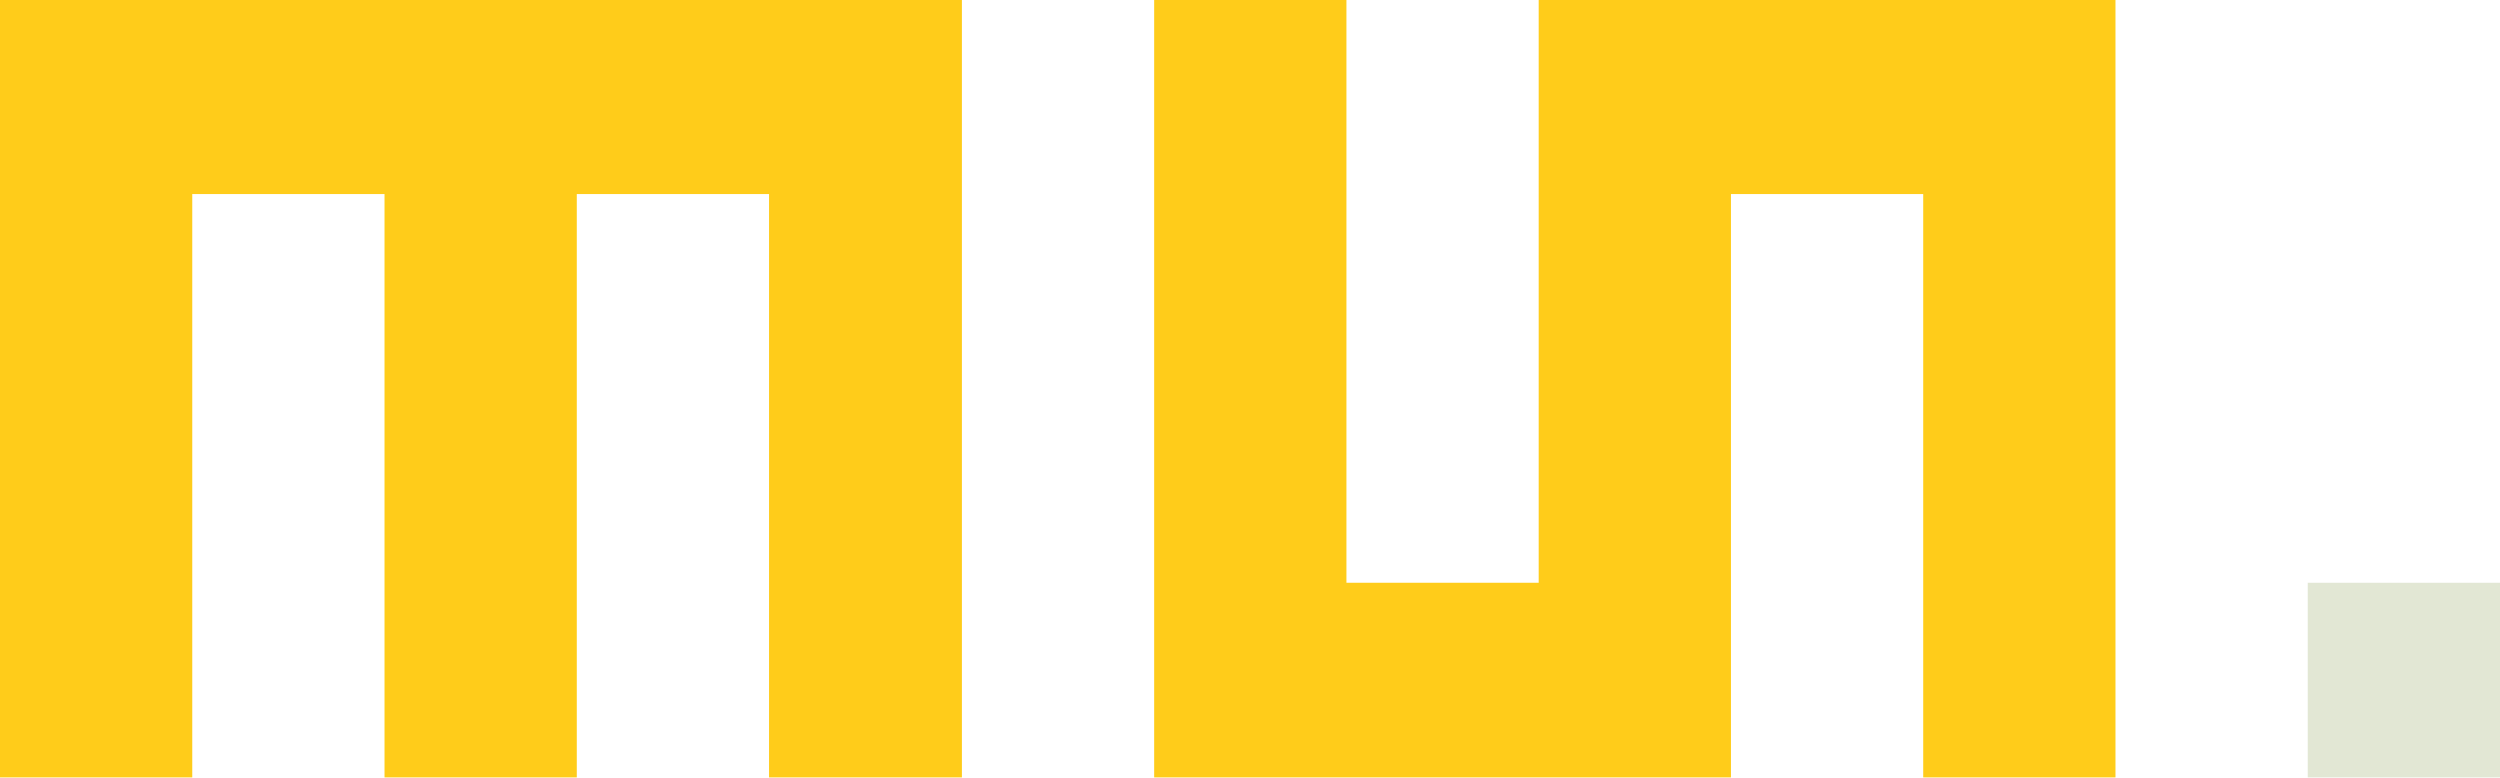
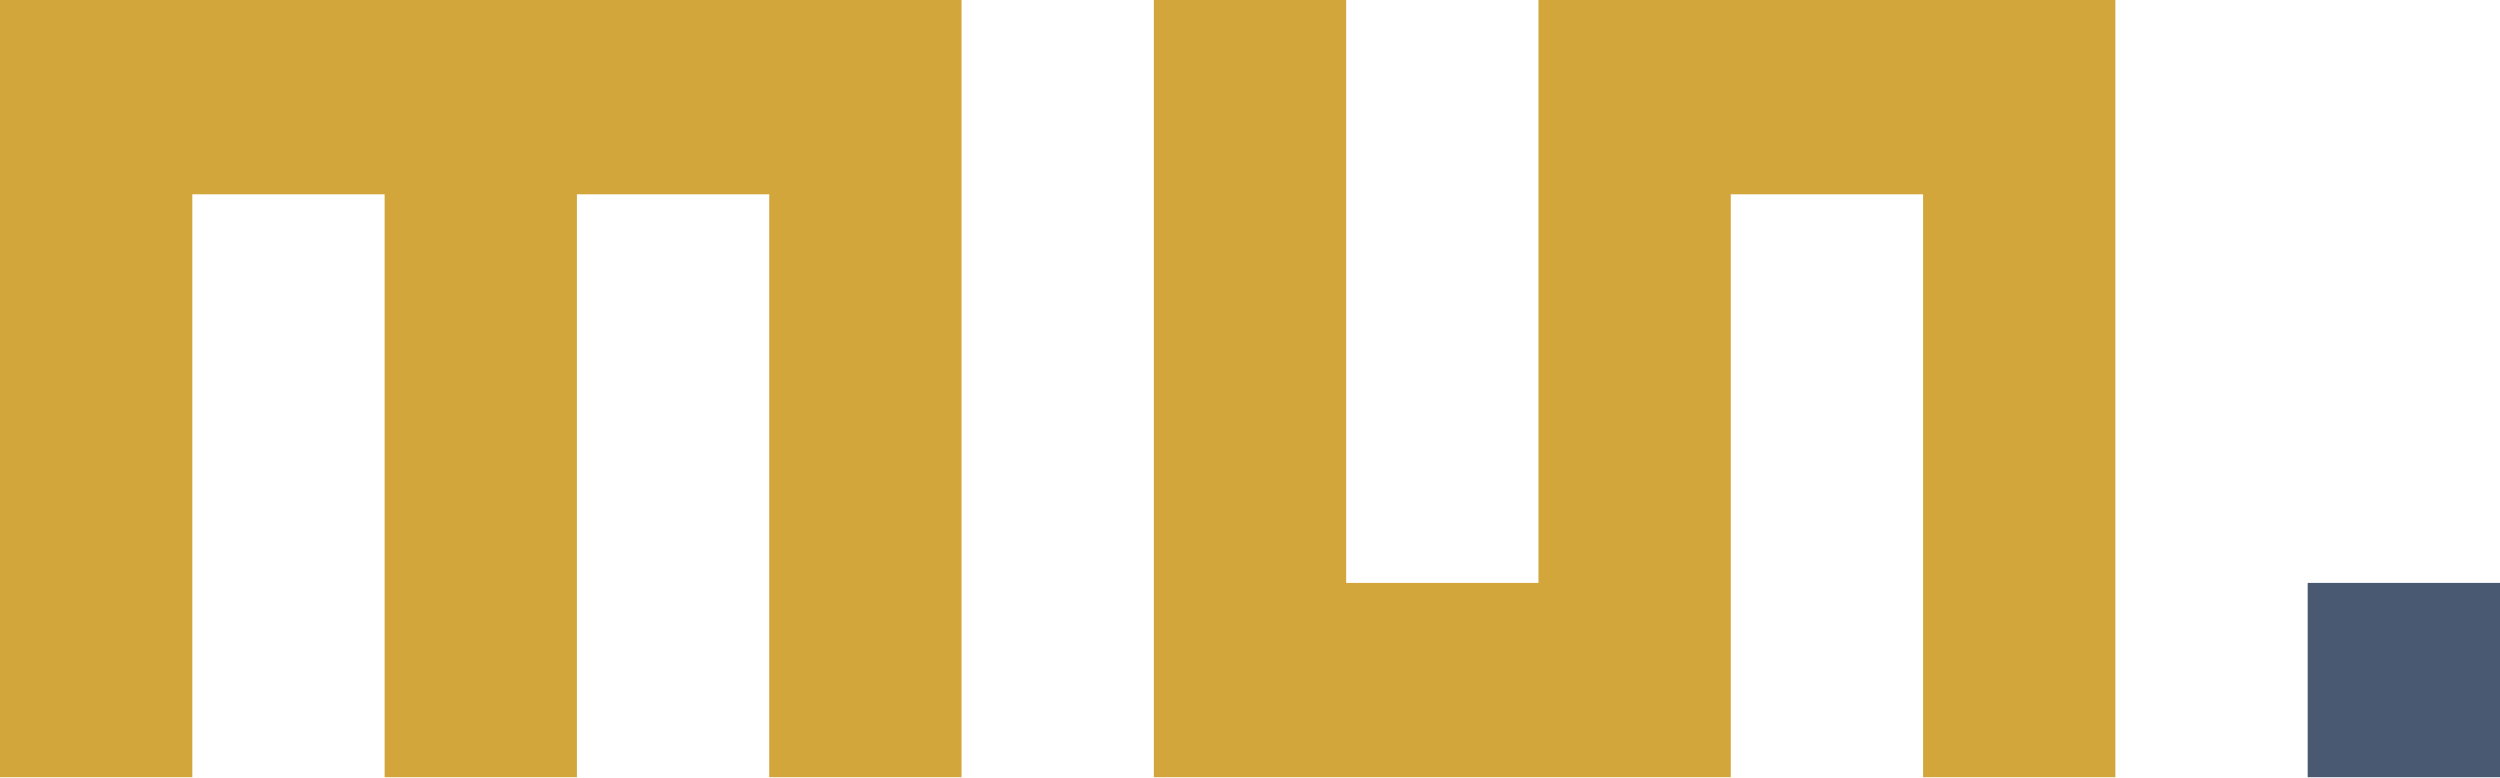
- <svg xmlns="http://www.w3.org/2000/svg" version="1.1" id="Layer_1" x="0px" y="0px" viewBox="0 0 418.7 130.2" style="enable-background:new 0 0 418.7 130.2;" xml:space="preserve">
-   <style type="text/css">
- 	.st0{fill:#E2E7D4;}
- 	.st1{fill:#FFCC1A;}
- </style>
-   <polygon class="st0" points="410.7,97.6 402.6,97.6 402.6,97.6 402.6,97.6 394.6,97.6 386.5,97.6 386.5,102.3 386.5,106.9   386.5,111.6 386.5,116.2 386.5,120.9 386.5,125.5 386.5,130.2 394.6,130.2 402.6,130.2 410.7,130.2 418.7,130.2 418.7,125.5   418.7,120.9 418.7,116.2 418.7,111.6 418.7,106.9 418.7,102.3 418.7,97.6 " />
-   <polygon class="st1" points="153,0 144.9,0 144.9,0 144.9,0 136.9,0 128.8,0 120.8,0 112.7,0 112.7,0 112.7,0 104.7,0 96.6,0   88.6,0 80.5,0 80.5,0 80.5,0 72.5,0 64.4,0 56.4,0 48.3,0 48.3,0 48.3,0 40.3,0 32.2,0 24.2,0 16.1,0 16.1,0 16.1,0 8.1,0 0,0   0,4.6 0,9.3 0,13.9 0,18.6 0,23.2 0,27.9 0,32.5 0,37.2 0,41.8 0,46.5 0,51.1 0,55.8 0,60.4 0,65.1 0,69.7 0,74.4 0,79 0,83.7   0,88.3 0,93 0,97.6 0,102.3 0,106.9 0,111.6 0,116.2 0,120.9 0,125.5 0,130.2 8.1,130.2 16.1,130.2 24.2,130.2 32.2,130.2   32.2,125.5 32.2,120.9 32.2,116.2 32.2,111.6 32.2,106.9 32.2,102.3 32.2,97.6 32.2,93 32.2,88.3 32.2,83.7 32.2,79 32.2,74.4   32.2,69.7 32.2,65.1 32.2,60.4 32.2,55.8 32.2,51.1 32.2,46.5 32.2,41.8 32.2,37.2 32.2,32.5 40.3,32.5 48.3,32.5 56.4,32.5   64.4,32.5 64.4,37.2 64.4,41.8 64.4,46.5 64.4,51.1 64.4,55.8 64.4,60.4 64.4,65.1 64.4,69.7 64.4,74.4 64.4,79 64.4,83.7   64.4,88.3 64.4,93 64.4,97.6 64.4,102.3 64.4,106.9 64.4,111.6 64.4,116.2 64.4,120.9 64.4,125.5 64.4,130.2 72.5,130.2 80.5,130.2   88.6,130.2 96.6,130.2 96.6,125.5 96.6,120.9 96.6,116.2 96.6,111.6 96.6,106.9 96.6,102.3 96.6,97.6 96.6,93 96.6,88.3 96.6,83.7   96.6,79 96.6,74.4 96.6,69.7 96.6,65.1 96.6,60.4 96.6,55.8 96.6,51.1 96.6,46.5 96.6,41.8 96.6,37.2 96.6,32.5 104.7,32.5   112.7,32.5 120.8,32.5 128.8,32.5 128.8,37.2 128.8,41.8 128.8,46.5 128.8,51.1 128.8,55.8 128.8,60.4 128.8,65.1 128.8,69.7   128.8,74.4 128.8,79 128.8,83.7 128.8,88.3 128.8,93 128.8,97.6 128.8,102.3 128.8,106.9 128.8,111.6 128.8,116.2 128.8,120.9   128.8,125.5 128.8,130.2 136.9,130.2 144.9,130.2 153,130.2 161.1,130.2 161.1,125.5 161.1,120.9 161.1,116.2 161.1,111.6   161.1,106.9 161.1,102.3 161.1,97.6 161.1,93 161.1,88.3 161.1,83.7 161.1,79 161.1,74.4 161.1,69.7 161.1,65.1 161.1,60.4   161.1,55.8 161.1,51.1 161.1,46.5 161.1,41.8 161.1,37.2 161.1,32.5 161.1,27.9 161.1,23.2 161.1,18.6 161.1,13.9 161.1,9.3   161.1,4.6 161.1,0 " />
-   <polygon class="st1" points="346.3,0 338.2,0 338.2,0 338.2,0 330.2,0 322.1,0 314.1,0 306,0 306,0 306,0 297.9,0 289.9,0 281.8,0   273.8,0 273.8,0 273.8,0 265.7,0 257.7,0 257.7,4.6 257.7,9.3 257.7,13.9 257.7,18.6 257.7,23.2 257.7,27.9 257.7,32.5 257.7,37.2   257.7,41.8 257.7,46.5 257.7,51.1 257.7,55.8 257.7,60.4 257.7,65.1 257.7,69.7 257.7,74.4 257.7,79 257.7,83.7 257.7,88.3   257.7,93 257.7,97.6 249.6,97.6 241.6,97.6 241.6,97.6 241.6,97.6 233.5,97.6 225.5,97.6 225.5,93 225.5,88.3 225.5,83.7 225.5,79   225.5,74.4 225.5,69.7 225.5,65.1 225.5,60.4 225.5,55.8 225.5,51.1 225.5,46.5 225.5,41.8 225.5,37.2 225.5,32.5 225.5,27.9   225.5,23.2 225.5,18.6 225.5,13.9 225.5,9.3 225.5,4.6 225.5,0 217.4,0 209.4,0 209.4,0 209.4,0 201.3,0 193.3,0 193.3,4.6   193.3,9.3 193.3,13.9 193.3,18.6 193.3,23.2 193.3,27.9 193.3,32.5 193.3,37.2 193.3,41.8 193.3,46.5 193.3,51.1 193.3,55.8   193.3,60.4 193.3,65.1 193.3,69.7 193.3,74.4 193.3,79 193.3,83.7 193.3,88.3 193.3,93 193.3,97.6 193.3,102.3 193.3,106.9   193.3,111.6 193.3,116.2 193.3,120.9 193.3,125.5 193.3,130.2 201.3,130.2 209.4,130.2 217.4,130.2 225.5,130.2 233.5,130.2   241.6,130.2 249.6,130.2 257.7,130.2 265.7,130.2 273.8,130.2 281.8,130.2 289.9,130.2 289.9,125.5 289.9,120.9 289.9,116.2   289.9,111.6 289.9,106.9 289.9,102.3 289.9,97.6 289.9,93 289.9,88.3 289.9,83.7 289.9,79 289.9,74.4 289.9,69.7 289.9,65.1   289.9,60.4 289.9,55.8 289.9,51.1 289.9,46.5 289.9,41.8 289.9,37.2 289.9,32.5 297.9,32.5 306,32.5 314.1,32.5 322.1,32.5   322.1,37.2 322.1,41.8 322.1,46.5 322.1,51.1 322.1,55.8 322.1,60.4 322.1,65.1 322.1,69.7 322.1,74.4 322.1,79 322.1,83.7   322.1,88.3 322.1,93 322.1,97.6 322.1,102.3 322.1,106.9 322.1,111.6 322.1,116.2 322.1,120.9 322.1,125.5 322.1,130.2 330.2,130.2   338.2,130.2 346.3,130.2 354.3,130.2 354.3,125.5 354.3,120.9 354.3,116.2 354.3,111.6 354.3,106.9 354.3,102.3 354.3,97.6   354.3,93 354.3,88.3 354.3,83.7 354.3,79 354.3,74.4 354.3,69.7 354.3,65.1 354.3,60.4 354.3,55.8 354.3,51.1 354.3,46.5   354.3,41.8 354.3,37.2 354.3,32.5 354.3,27.9 354.3,23.2 354.3,18.6 354.3,13.9 354.3,9.3 354.3,4.6 354.3,0 " />
+ <svg xmlns="http://www.w3.org/2000/svg" width="2000" height="621.762" viewBox="0 0 2000 621.762">
+   <g id="Layer_1" data-name="Layer 1">
+     <polygon points="1961.538 466.322 1923.077 466.322 1923.077 466.321 1923.077 466.322 1884.615 466.322 1846.154 466.322 1846.154 488.527 1846.154 510.733 1846.154 532.939 1846.154 555.145 1846.154 577.35 1846.154 599.556 1846.154 621.762 1884.615 621.762 1923.077 621.762 1961.538 621.762 2000 621.762 2000 599.556 2000 577.35 2000 555.145 2000 532.939 2000 510.733 2000 488.527 2000 466.322 1961.538 466.322" style="fill: #495972" />
+     <g>
+       <polygon points="692.308 0 692.308 0 692.307 0 653.846 0 615.385 0 576.923 0 538.462 0 538.462 0 538.461 0 500 0 461.538 0 423.077 0 384.615 0 384.615 0 384.615 0 346.154 0 307.692 0 269.231 0 230.769 0 230.769 0 230.769 0 192.308 0 153.846 0 115.385 0 76.923 0 76.923 0 76.923 0 38.462 0 0 0 0 22.206 0 44.412 0 66.617 0 88.823 0 111.029 0 133.235 0 155.44 0 177.647 0 199.852 0 222.058 0 244.264 0 266.47 0 288.675 0 310.881 0 333.087 0 355.293 0 377.499 0 399.704 0 421.91 0 444.116 0 466.322 0 488.527 0 510.733 0 532.939 0 555.145 0 577.351 0 599.556 0 621.762 38.462 621.762 76.923 621.762 115.385 621.762 153.846 621.762 153.846 599.556 153.846 577.351 153.846 555.145 153.846 532.939 153.846 510.733 153.846 488.527 153.846 466.322 153.846 444.116 153.846 421.91 153.846 399.704 153.846 377.499 153.846 355.293 153.846 333.087 153.846 310.881 153.846 288.675 153.846 266.47 153.846 244.264 153.846 222.058 153.846 199.852 153.846 177.647 153.846 155.44 192.308 155.44 230.769 155.44 269.231 155.44 307.692 155.44 307.692 177.647 307.692 199.852 307.692 222.058 307.692 244.264 307.692 266.47 307.692 288.675 307.692 310.881 307.692 333.087 307.692 355.293 307.692 377.499 307.692 399.704 307.692 421.91 307.692 444.116 307.692 466.322 307.692 488.527 307.692 510.733 307.692 532.939 307.692 555.145 307.692 577.351 307.692 599.556 307.692 621.762 346.154 621.762 384.615 621.762 423.077 621.762 461.538 621.762 461.538 599.556 461.538 577.351 461.538 555.145 461.538 532.939 461.538 510.733 461.538 488.527 461.538 466.322 461.538 444.116 461.538 421.91 461.538 399.704 461.538 377.499 461.538 355.293 461.538 333.087 461.538 310.881 461.538 288.675 461.538 266.47 461.538 244.264 461.538 222.058 461.538 199.852 461.538 177.647 461.538 155.44 500 155.44 538.462 155.44 576.923 155.44 615.385 155.44 615.385 177.647 615.385 199.852 615.385 222.058 615.385 244.264 615.385 266.47 615.385 288.675 615.385 310.881 615.385 333.087 615.385 355.293 615.385 377.499 615.385 399.704 615.385 421.91 615.385 444.116 615.385 466.322 615.385 488.527 615.385 510.733 615.385 532.939 615.385 555.145 615.385 577.351 615.385 599.556 615.385 621.762 653.846 621.762 692.308 621.762 730.769 621.762 769.231 621.762 769.231 599.556 769.231 577.351 769.231 555.145 769.231 532.939 769.231 510.733 769.231 488.527 769.231 466.322 769.231 444.116 769.231 421.91 769.231 399.704 769.231 377.499 769.231 355.293 769.231 333.087 769.231 310.881 769.231 288.675 769.231 266.47 769.231 244.264 769.231 222.058 769.231 199.852 769.231 177.647 769.231 155.44 769.231 133.235 769.231 111.029 769.231 88.823 769.231 66.617 769.231 44.412 769.231 22.206 769.231 0 730.769 0 692.308 0" style="fill: #d2a63b" />
+       <polygon points="1653.846 0 1615.385 0 1615.385 0 1615.385 0 1576.923 0 1538.462 0 1500 0 1461.539 0 1461.538 0 1461.538 0 1423.077 0 1384.615 0 1346.154 0 1307.693 0 1307.692 0 1307.692 0 1269.231 0 1230.769 0 1230.769 22.206 1230.769 44.412 1230.769 66.617 1230.769 88.823 1230.769 111.029 1230.769 133.235 1230.769 155.44 1230.769 177.647 1230.769 199.852 1230.769 222.058 1230.769 244.264 1230.769 266.47 1230.769 288.675 1230.769 310.881 1230.769 333.087 1230.769 355.293 1230.769 377.499 1230.769 399.704 1230.769 421.91 1230.769 444.116 1230.769 466.322 1192.308 466.322 1153.846 466.322 1153.846 466.321 1153.846 466.322 1115.385 466.322 1076.923 466.322 1076.923 444.116 1076.923 421.91 1076.923 399.704 1076.923 377.499 1076.923 355.293 1076.923 333.087 1076.923 310.881 1076.923 288.675 1076.923 266.47 1076.923 244.264 1076.923 222.058 1076.923 199.852 1076.923 177.647 1076.923 155.44 1076.923 133.235 1076.923 111.029 1076.923 88.823 1076.923 66.617 1076.923 44.412 1076.923 22.206 1076.923 0 1038.462 0 1000 0 1000 0 1000 0 961.538 0 923.077 0 923.077 22.206 923.077 44.412 923.077 66.617 923.077 88.823 923.077 111.029 923.077 133.235 923.077 155.44 923.077 177.647 923.077 199.852 923.077 222.058 923.077 244.264 923.077 266.47 923.077 288.675 923.077 310.881 923.077 333.087 923.077 355.293 923.077 377.499 923.077 399.704 923.077 421.91 923.077 444.116 923.077 466.322 923.077 488.527 923.077 510.733 923.077 532.939 923.077 555.145 923.077 577.351 923.077 599.556 923.077 621.762 961.538 621.762 1000 621.762 1038.462 621.762 1076.923 621.762 1115.385 621.762 1153.846 621.762 1192.308 621.762 1230.769 621.762 1269.231 621.762 1307.692 621.762 1346.154 621.762 1384.615 621.762 1384.615 599.556 1384.615 577.351 1384.615 555.145 1384.615 532.939 1384.615 510.733 1384.615 488.527 1384.615 466.322 1384.615 444.116 1384.615 421.91 1384.615 399.704 1384.615 377.499 1384.615 355.293 1384.615 333.087 1384.615 310.881 1384.615 288.675 1384.615 266.47 1384.615 244.264 1384.615 222.058 1384.615 199.852 1384.615 177.647 1384.615 155.44 1423.077 155.44 1461.538 155.44 1500 155.44 1538.462 155.44 1538.462 177.647 1538.462 199.852 1538.462 222.058 1538.462 244.264 1538.462 266.47 1538.462 288.675 1538.462 310.881 1538.462 333.087 1538.462 355.293 1538.462 377.499 1538.462 399.704 1538.462 421.91 1538.462 444.116 1538.462 466.322 1538.462 488.527 1538.462 510.733 1538.462 532.939 1538.462 555.145 1538.462 577.351 1538.462 599.556 1538.462 621.762 1576.923 621.762 1615.385 621.762 1653.846 621.762 1692.308 621.762 1692.308 599.556 1692.308 577.351 1692.308 555.145 1692.308 532.939 1692.308 510.733 1692.308 488.527 1692.308 466.322 1692.308 444.116 1692.308 421.91 1692.308 399.704 1692.308 377.499 1692.308 355.293 1692.308 333.087 1692.308 310.881 1692.308 288.675 1692.308 266.47 1692.308 244.264 1692.308 222.058 1692.308 199.852 1692.308 177.647 1692.308 155.44 1692.308 133.235 1692.308 111.029 1692.308 88.823 1692.308 66.617 1692.308 44.412 1692.308 22.206 1692.308 0 1653.846 0" style="fill: #d2a63b" />
+     </g>
+   </g>
</svg>
